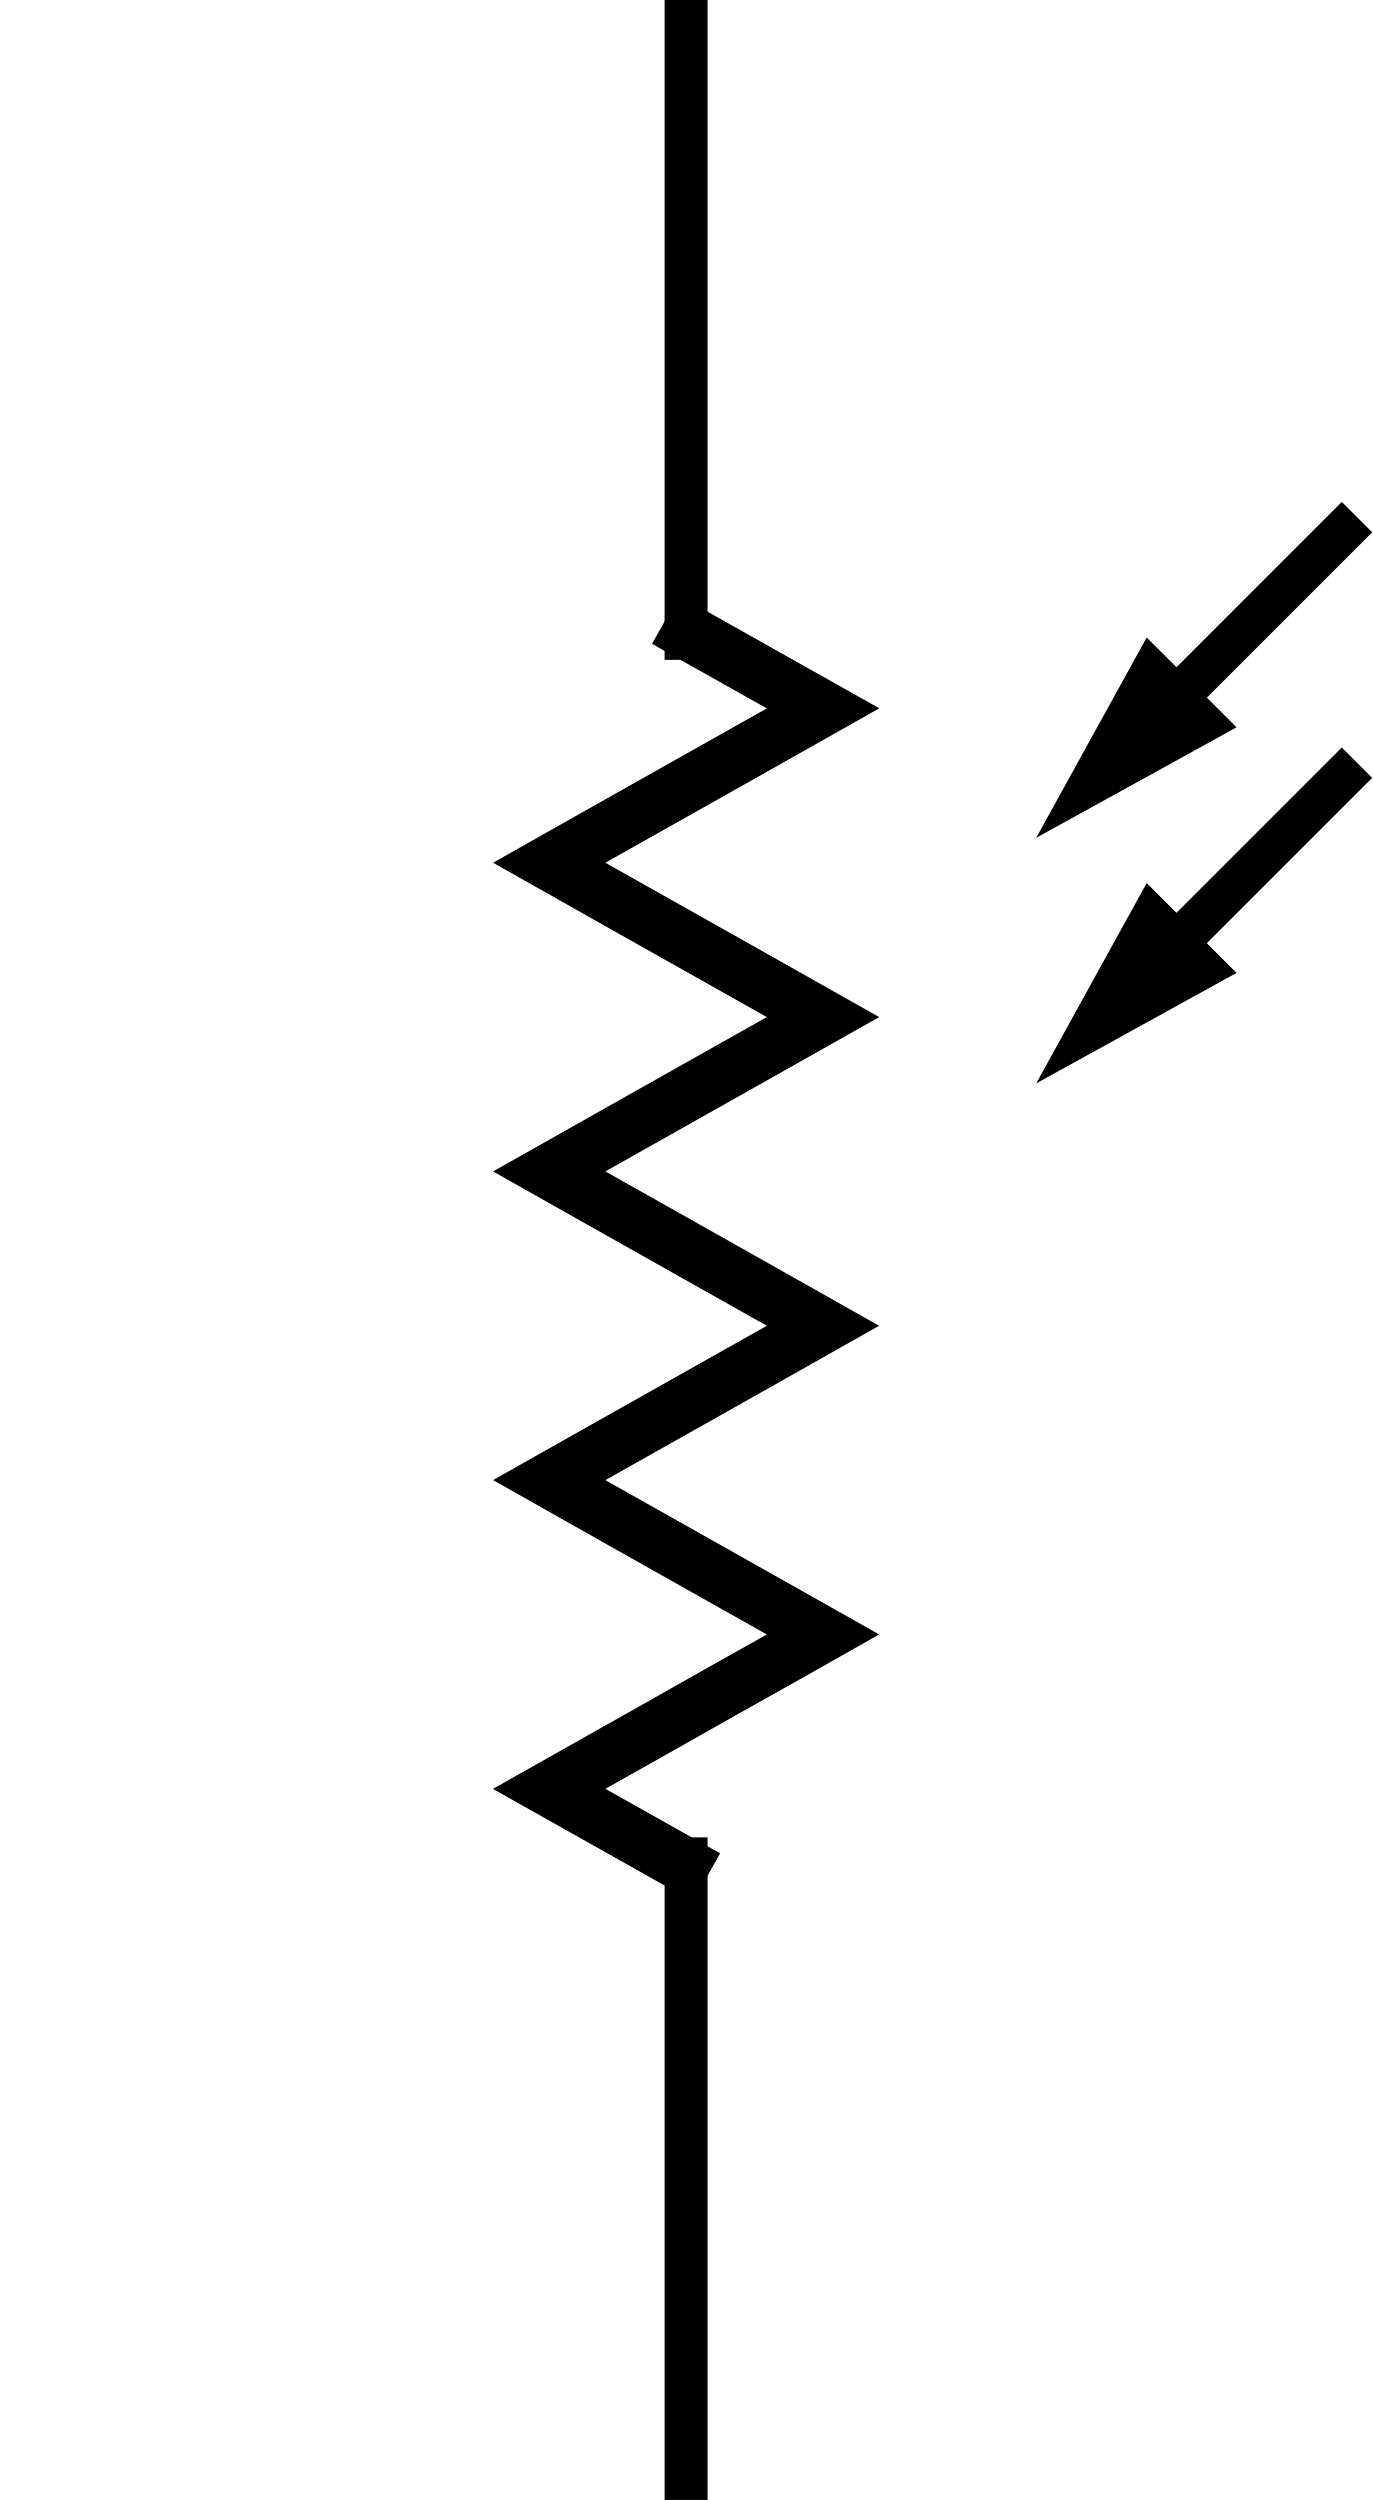
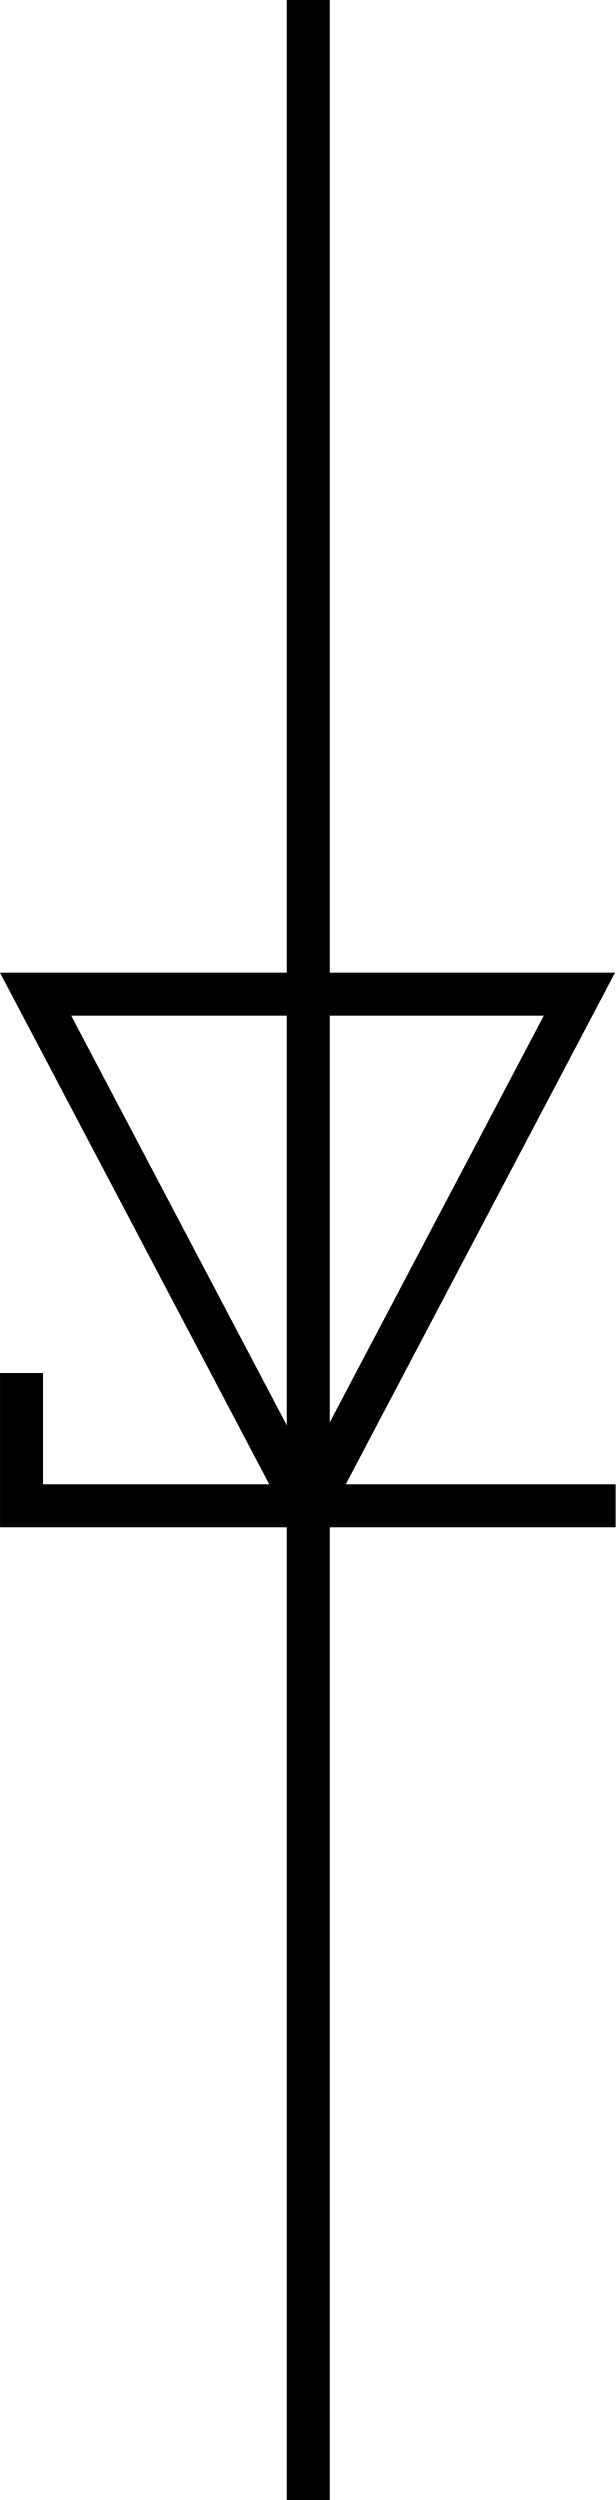
- <svg xmlns="http://www.w3.org/2000/svg" width="22.35" height="40.72" viewBox="0 0 22.35 40.72" version="1.1" id="svg8" xml:space="preserve">
+ <svg xmlns="http://www.w3.org/2000/svg" width="10.023" height="40.7" viewBox="0 0 10.023 40.7" version="1.1" id="svg8" xml:space="preserve">
  <defs id="defs2" />
-   <g id="layer1" transform="translate(-158.8251,277.9332)">
-     <path style="fill:none;stroke:#000000;stroke-width:0.7;stroke-linecap:square;stroke-linejoin:miter;stroke-dasharray:none;stroke-opacity:1" d="m 180.68,-265.263 -2.967,2.967" id="path409" />
-     <path id="path410" d="m 178.19,-262.774 0.673,0.673 -3.001,1.655 1.655,-3.001 0.673,0.673" style="fill:#000001;fill-opacity:1;stroke:#000000;stroke-width:0.125;stroke-linecap:square;stroke-linejoin:miter;stroke-miterlimit:4;stroke-dasharray:none;stroke-opacity:1" />
-     <path style="fill:none;stroke:#000000;stroke-width:0.7;stroke-linecap:square;stroke-linejoin:miter;stroke-dasharray:none;stroke-opacity:1" d="m 180.68,-269.263 -2.967,2.967" id="path411" />
-     <path id="path412" d="m 178.19,-266.774 0.673,0.673 -3.001,1.655 1.655,-3.001 0.673,0.673" style="fill:#000001;fill-opacity:1;stroke:#000000;stroke-width:0.125;stroke-linecap:square;stroke-linejoin:miter;stroke-miterlimit:4;stroke-dasharray:none;stroke-opacity:1" />
-     <path id="path419" style="fill:none;stroke:#000000;stroke-width:0.9;stroke-linecap:square;stroke-linejoin:miter;stroke-miterlimit:4;stroke-dasharray:none;stroke-opacity:1" d="m 169.942,-247.574 c -0.725,-0.407 -1.45,-0.815 -2.174,-1.223 0.704,-0.399 1.528,-0.856 2.232,-1.257 0.784,-0.446 1.448,-0.812 2.232,-1.257 -0.763,-0.432 -1.47,-0.825 -2.232,-1.257 -0.726,-0.412 -1.507,-0.845 -2.232,-1.257 0.711,-0.403 1.521,-0.854 2.232,-1.257 0.777,-0.441 1.455,-0.816 2.232,-1.257 -0.728,-0.413 -1.505,-0.844 -2.232,-1.257 -0.76,-0.431 -1.472,-0.826 -2.232,-1.257 0.699,-0.397 1.533,-0.86 2.232,-1.257 0.789,-0.447 1.443,-0.81 2.232,-1.257 -0.718,-0.407 -1.514,-0.85 -2.232,-1.257 -0.77,-0.437 -1.462,-0.82 -2.232,-1.257 0.755,-0.428 1.478,-0.829 2.232,-1.257 0.734,-0.416 1.499,-0.841 2.232,-1.257 l -2.174,-1.223" />
-     <path style="fill:none;fill-opacity:1;stroke:#000000;stroke-width:0.7;stroke-linecap:square;stroke-linejoin:miter;stroke-miterlimit:4;stroke-dasharray:none;stroke-opacity:1" d="m 170,-267.536 v -10.048" id="path420" />
-     <path style="fill:none;fill-opacity:1;stroke:#000000;stroke-width:0.7;stroke-linecap:square;stroke-linejoin:miter;stroke-miterlimit:4;stroke-dasharray:none;stroke-opacity:1" d="m 170,-237.564 v -10.092" id="path421" />
+   <g id="layer1" transform="translate(-84.98154,137.9332)">
+     <path id="path343-4" d="m 90,-137.583 v 40" style="fill:none;stroke:#000000;stroke-width:0.7;stroke-linecap:square;stroke-linejoin:miter;stroke-miterlimit:4;stroke-dasharray:none;stroke-opacity:1" />
+     <path style="fill:none;stroke:#000000;stroke-width:0.7;stroke-linecap:square;stroke-linejoin:miter;stroke-dasharray:none;stroke-opacity:1" d="m 85.561,-121.748 h 8.853 l -4.426,8.411 z" id="path357-5" />
+     <path style="fill:none;stroke:#000000;stroke-width:0.7;stroke-linecap:square;stroke-linejoin:miter;stroke-dasharray:none;stroke-opacity:1" d="m 85.332,-115.23 v 1.811 h 9.322" id="path462-4" />
  </g>
</svg>
